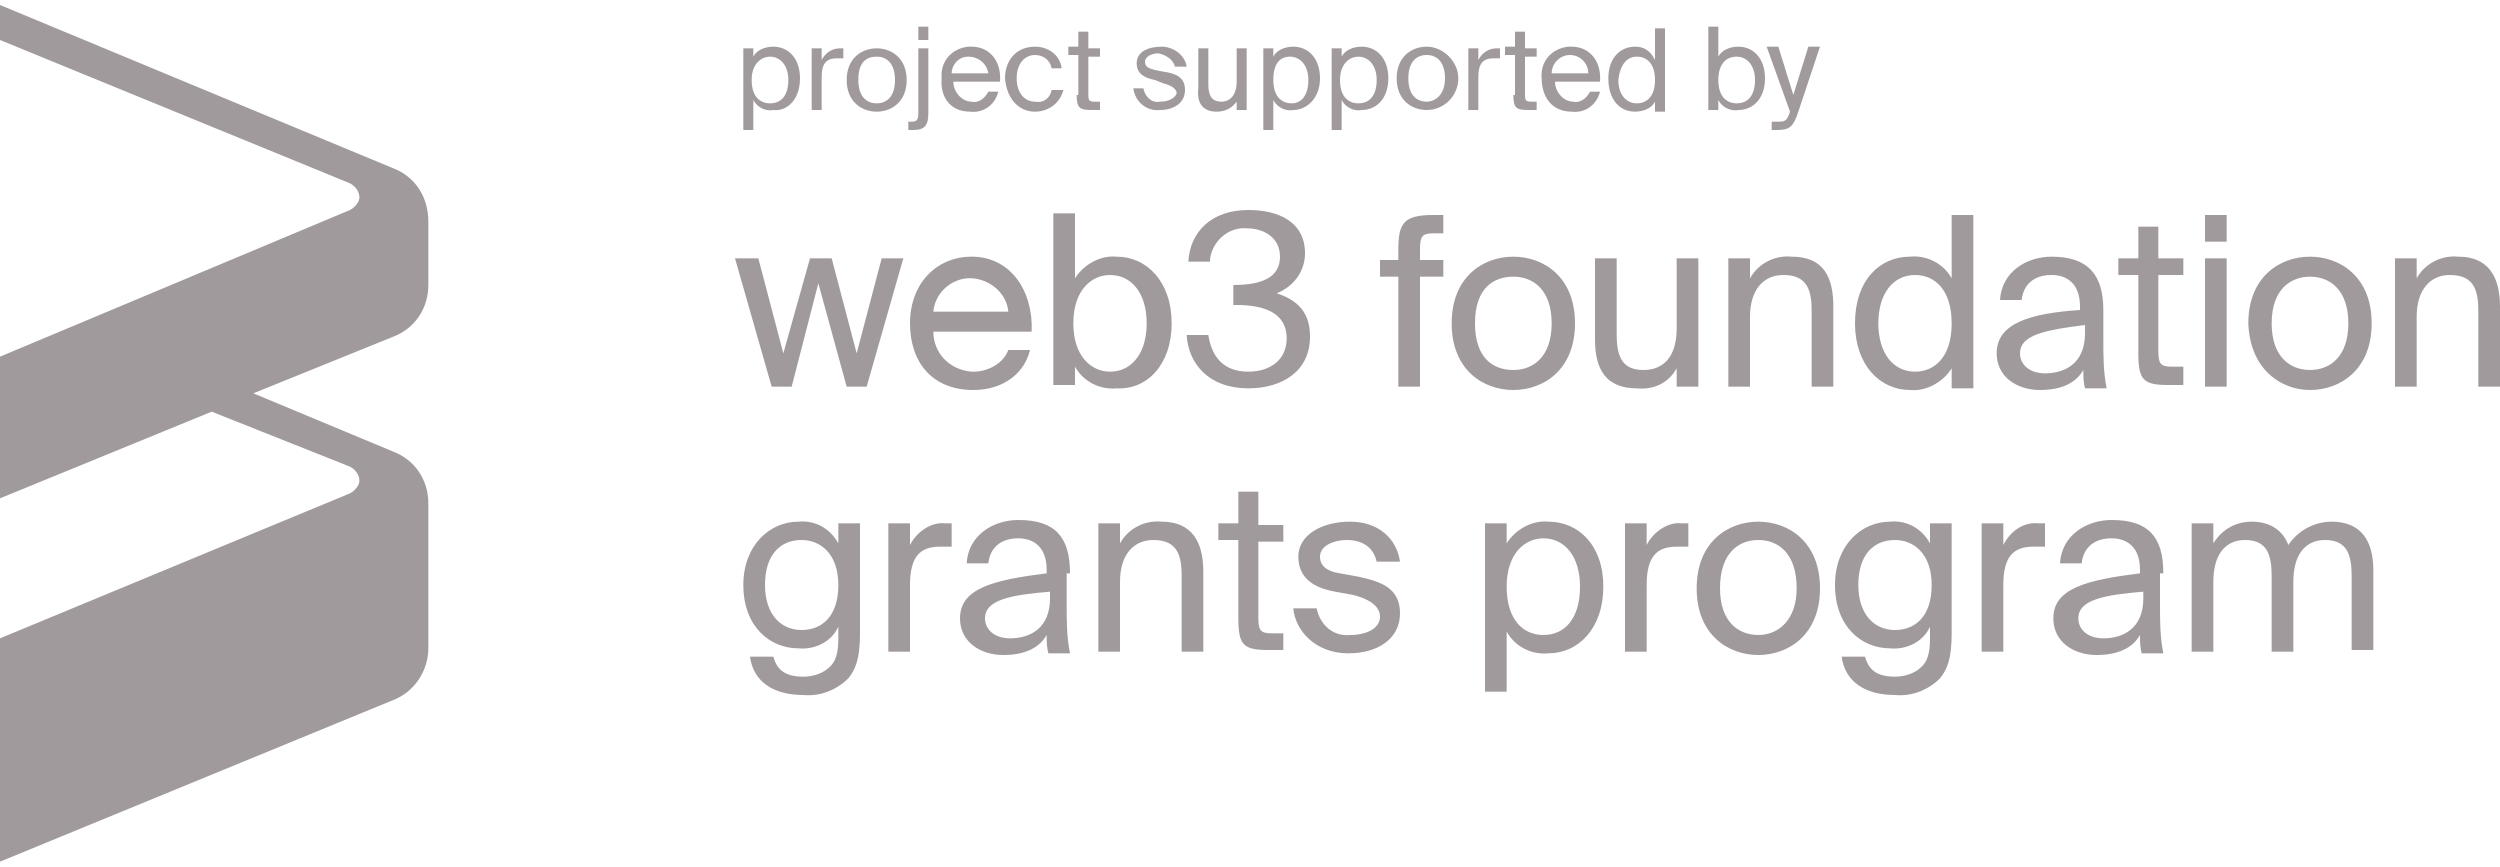
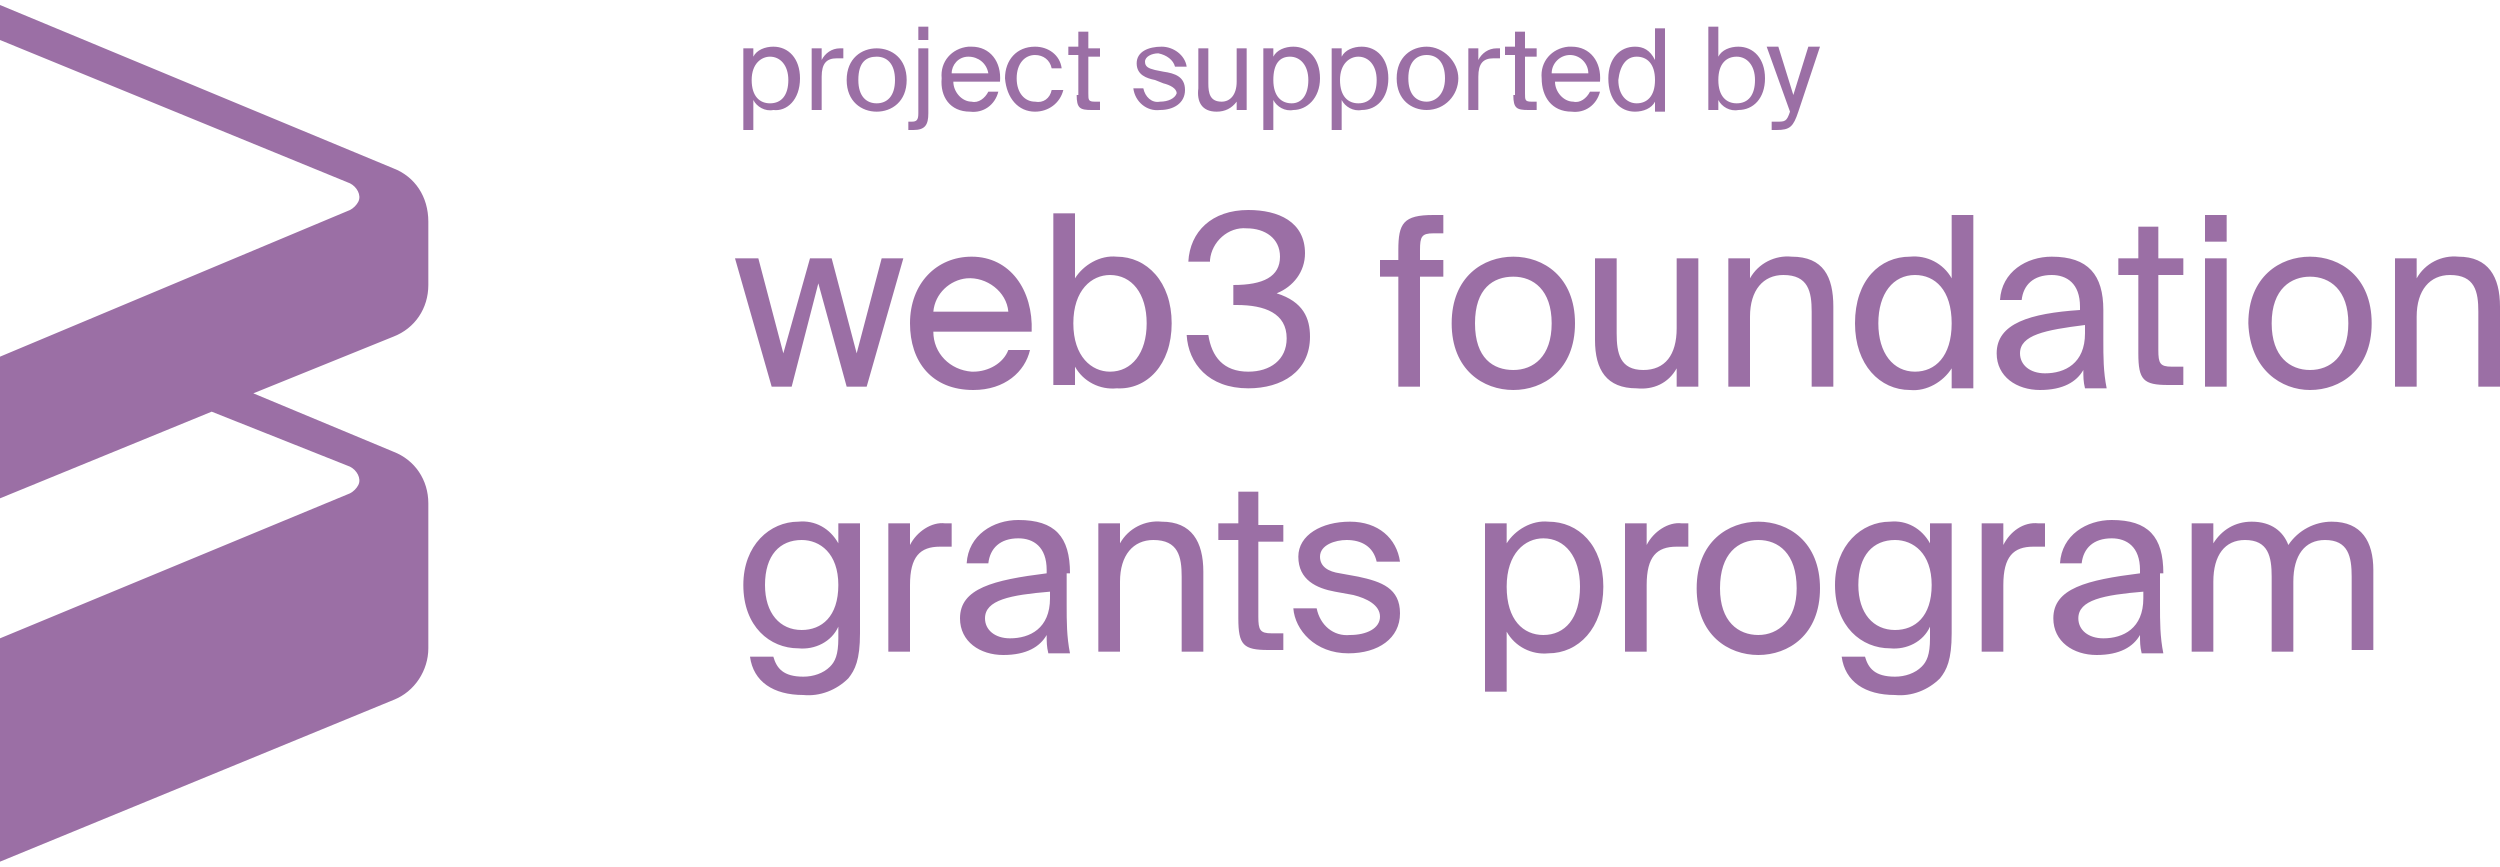
<svg xmlns="http://www.w3.org/2000/svg" version="1.2" baseProfile="tiny" id="Layer_1" x="0px" y="0px" viewBox="0 0 150 52" overflow="visible" xml:space="preserve">
  <g>
-     <path fill="#A19A9D" d="M23.6,10.1L0,0.3v2.1l21,8.6c0.4,0.2,0.7,0.7,0.5,1.1c-0.1,0.2-0.3,0.4-0.5,0.5L0,21.4v8.5l12.7-5.2L21,28   c0.4,0.2,0.7,0.7,0.5,1.1c0,0,0,0,0,0c-0.1,0.2-0.3,0.4-0.5,0.5L0,38.3v13.4L23.6,42c1.3-0.5,2.1-1.8,2.1-3.1v-8.7   c0-1.4-0.8-2.6-2.1-3.1l-8.4-3.5l8.4-3.4c1.3-0.5,2.1-1.7,2.1-3.1v-3.8C25.7,11.8,24.9,10.6,23.6,10.1z M45.2,6   c0.2,0.4,0.7,0.7,1.2,0.6C47.2,6.7,48,6,48,4.7c0-1.2-0.7-1.9-1.6-1.9c-0.5,0-1,0.2-1.2,0.6V2.9h-0.6v4.9h0.6V6z M46.2,3.4   c0.6,0,1.1,0.5,1.1,1.4l0,0c0,0.9-0.4,1.4-1.1,1.4c-0.6,0-1.1-0.4-1.1-1.4S45.7,3.4,46.2,3.4z M49.3,4.6c0-0.8,0.3-1.1,0.9-1.1   c0.1,0,0.2,0,0.4,0V2.9h-0.2c-0.5,0-0.9,0.3-1.1,0.7V2.9h-0.6v3.7h0.6V4.6z M52.6,6.7c0.9,0,1.8-0.6,1.8-1.9c0-1.3-0.9-1.9-1.8-1.9   c-0.9,0-1.8,0.6-1.8,1.9C50.8,6.1,51.7,6.7,52.6,6.7z M52.6,3.4c0.6,0,1.1,0.4,1.1,1.4c0,1-0.5,1.4-1.1,1.4c-0.6,0-1.1-0.4-1.1-1.4   C51.5,3.7,52,3.4,52.6,3.4z M55.7,1.6h-0.6v0.8h0.6V1.6z M55.7,6.8V2.9h-0.6v3.9c0,0.4-0.1,0.5-0.4,0.5h-0.2v0.5h0.3   C55.5,7.8,55.7,7.5,55.7,6.8z M58.2,6.7c0.8,0.1,1.5-0.4,1.7-1.2h-0.6c-0.2,0.4-0.6,0.7-1,0.6c0,0,0,0,0,0c-0.6,0-1.1-0.6-1.1-1.2   h2.8c0.1-1.2-0.6-2.1-1.7-2.1c-0.1,0-0.1,0-0.2,0c-1,0.1-1.7,0.9-1.6,1.9C56.4,5.8,57,6.7,58.2,6.7z M58.1,3.4c0.6,0,1.1,0.4,1.2,1   h-2.2C57.1,3.9,57.5,3.4,58.1,3.4z M62.1,6.7c0.8,0,1.5-0.5,1.7-1.3h-0.7c-0.1,0.5-0.5,0.8-1,0.7c-0.6,0-1.1-0.5-1.1-1.4   c0-0.9,0.5-1.4,1.1-1.4c0.5,0,0.9,0.3,1,0.8l0.6,0c-0.1-0.8-0.8-1.3-1.6-1.3c-1.1,0-1.8,0.8-1.8,1.9C60.4,5.9,61.1,6.7,62.1,6.7z    M64.6,5.7c0,0.8,0.2,0.9,0.9,0.9H66V6.1h-0.3c-0.4,0-0.4-0.1-0.4-0.5V3.4H66V2.9h-0.7V1.9h-0.6v0.9h-0.6v0.5h0.6V5.7z M69.6,6.1   c-0.5,0.1-0.9-0.3-1-0.8H68c0.1,0.8,0.8,1.4,1.6,1.3c0.8,0,1.5-0.4,1.5-1.2s-0.6-1-1.3-1.1l-0.5-0.1c-0.4-0.1-0.6-0.2-0.6-0.5   c0-0.3,0.4-0.5,0.8-0.5C70,3.3,70.4,3.6,70.5,4h0.7c-0.1-0.7-0.8-1.2-1.5-1.2c-0.8,0-1.5,0.3-1.5,1c0,0.7,0.6,0.9,1.1,1L69.8,5   c0.4,0.1,0.8,0.3,0.8,0.6C70.5,5.9,70.1,6.1,69.6,6.1z M73,6.7c0.5,0,0.9-0.2,1.2-0.6v0.5h0.6V2.9h-0.6v2c0,0.8-0.4,1.2-0.9,1.2   c-0.7,0-0.8-0.5-0.8-1.1V2.9h-0.6v2.4C71.8,6.1,72.1,6.7,73,6.7z M76.4,6c0.2,0.4,0.7,0.7,1.2,0.6c0.8,0,1.6-0.7,1.6-1.9   c0-1.2-0.7-1.9-1.6-1.9c-0.5,0-1,0.2-1.2,0.6V2.9h-0.6v4.9h0.6V6z M77.4,3.4c0.6,0,1.1,0.5,1.1,1.4l0,0c0,0.9-0.4,1.4-1,1.4   c-0.6,0-1.1-0.4-1.1-1.4S76.8,3.4,77.4,3.4z M80.5,6c0.2,0.4,0.7,0.7,1.2,0.6c0.9,0,1.6-0.7,1.6-1.9c0-1.2-0.7-1.9-1.6-1.9   c-0.5,0-1,0.2-1.2,0.6V2.9h-0.6v4.9h0.6V6z M81.5,3.4c0.6,0,1.1,0.5,1.1,1.4c0,0.9-0.4,1.4-1.1,1.4c-0.6,0-1.1-0.4-1.1-1.4   S81,3.4,81.5,3.4z M85.6,2.8c-0.9,0-1.8,0.6-1.8,1.9c0,1.3,0.9,1.9,1.8,1.9v0c1.1,0,1.9-0.9,1.9-1.9S86.6,2.8,85.6,2.8z M85.6,6.1   c-0.6,0-1.1-0.4-1.1-1.4c0-1,0.5-1.4,1.1-1.4c0.6,0,1.1,0.4,1.1,1.4C86.7,5.7,86.1,6.1,85.6,6.1z M88.7,4.6c0-0.8,0.3-1.1,0.9-1.1   c0.1,0,0.2,0,0.4,0V2.9h-0.2c-0.5,0-0.9,0.3-1.1,0.7V2.9h-0.6v3.7h0.6V4.6z M90.8,5.7c0,0.8,0.2,0.9,0.9,0.9h0.5V6.1h-0.3   c-0.4,0-0.4-0.1-0.4-0.5V3.4h0.7V2.9h-0.7V1.9h-0.6v0.9h-0.6v0.5h0.6V5.7z M94.3,6.7c0.8,0.1,1.5-0.4,1.7-1.2h-0.6   c-0.2,0.4-0.6,0.7-1,0.6c0,0,0,0,0,0c-0.6,0-1.1-0.6-1.1-1.2H96c0.1-1.2-0.6-2.1-1.7-2.1c-0.1,0-0.1,0-0.2,0   c-1,0.1-1.7,0.9-1.6,1.9C92.5,5.8,93.1,6.7,94.3,6.7z M94.2,3.3c0.6,0,1.1,0.5,1.1,1.1h-2.2C93.1,3.8,93.6,3.3,94.2,3.3z M98.1,6.7   c0.5,0,1-0.2,1.2-0.6v0.6h0.6v-5h-0.6v1.9C99,3,98.6,2.8,98.1,2.8c-0.9,0-1.6,0.7-1.6,1.9C96.5,6,97.2,6.7,98.1,6.7z M98.2,3.4   c0.6,0,1.1,0.4,1.1,1.4c0,1-0.5,1.4-1.1,1.4c-0.6,0-1.1-0.5-1.1-1.4C97.2,3.9,97.6,3.4,98.2,3.4z M103.1,6c0.2,0.4,0.7,0.7,1.2,0.6   c0.9,0,1.6-0.7,1.6-1.9c0-1.2-0.7-1.9-1.6-1.9c-0.5,0-1,0.2-1.2,0.6V1.6h-0.6v5h0.6V6z M104.2,3.4c0.6,0,1.1,0.5,1.1,1.4l0,0   c0,0.9-0.4,1.4-1.1,1.4c-0.6,0-1.1-0.4-1.1-1.4S103.6,3.4,104.2,3.4z M107.4,6.7c-0.2,0.6-0.3,0.6-0.8,0.6h-0.3v0.5h0.3   c0.8,0,1-0.2,1.3-1.1l1.3-3.9h-0.7l-0.9,2.9l-0.9-2.9h-0.7L107.4,6.7L107.4,6.7z M52.9,15.5l-1.5,5.7l-1.5-5.7h-1.3L47,21.2   l-1.5-5.7h-1.4l2.2,7.7h1.2l1.6-6.2l1.7,6.2H52l2.2-7.7H52.9z M58.3,15.4c-2.1,0-3.7,1.6-3.7,4c0,2.3,1.3,4,3.8,4   c1.9,0,3.1-1.1,3.4-2.4h-1.3c-0.3,0.8-1.2,1.3-2.1,1.3c0,0-0.1,0-0.1,0c-1.3-0.1-2.3-1.1-2.3-2.4h5.9C62,17.4,60.6,15.4,58.3,15.4z    M56,18.7c0.1-1.1,1-1.9,2-2c1.2-0.1,2.4,0.8,2.5,2L56,18.7z M70.3,19.4c0-2.5-1.5-4-3.3-4c-1-0.1-2,0.5-2.5,1.3v-3.9h-1.3v10.3   h1.3V22c0.5,0.9,1.5,1.4,2.5,1.3C68.8,23.4,70.3,21.9,70.3,19.4z M64.4,19.4c0-2,1.1-2.9,2.2-2.9c1.3,0,2.2,1.1,2.2,2.9   c0,1.8-0.9,2.9-2.2,2.9C65.5,22.3,64.4,21.4,64.4,19.4z M74.9,22.3c-1.5,0-2.2-0.9-2.4-2.2h-1.3c0.1,1.7,1.3,3.2,3.7,3.2   c2,0,3.7-1,3.7-3.1c0-1.1-0.4-2.1-2-2.6c1-0.4,1.7-1.3,1.7-2.4c0-1.9-1.6-2.6-3.4-2.6c-2.2,0-3.5,1.3-3.6,3.1h1.3c0,0,0-0.1,0-0.1   c0.1-1.1,1.1-2,2.2-1.9c1.1,0,2,0.6,2,1.7c0,1.2-1,1.7-2.8,1.7H74v1.2h0.2c1.7,0,3,0.5,3,2C77.2,21.6,76.2,22.3,74.9,22.3z    M83.9,15v0.6h-1.1v1h1.1v6.6h1.3v-6.6h1.4v-1h-1.4v-0.6c0-0.8,0.1-1,0.8-1h0.6v-1.1H86C84.2,12.9,83.9,13.4,83.9,15z M94.5,19.4   c0-2.8-1.9-4-3.7-4c-1.8,0-3.7,1.2-3.7,4c0,2.8,1.9,4,3.7,4C92.6,23.4,94.5,22.2,94.5,19.4z M88.5,19.4c0-2.1,1.1-2.8,2.3-2.8   c1.2,0,2.3,0.8,2.3,2.8c0,2-1.1,2.8-2.3,2.8C89.6,22.2,88.5,21.5,88.5,19.4z M100.6,22.1v1.1h1.3v-7.7h-1.3v4.2   c0,1.6-0.7,2.5-2,2.5c-1.4,0-1.6-1-1.6-2.2v-4.5h-1.3v4.9c0,1.8,0.7,2.9,2.5,2.9C99.2,23.4,100.1,23,100.6,22.1z M107.5,15.4   c-1-0.1-2,0.4-2.5,1.3v-1.2h-1.3v7.7h1.3V19c0-1.6,0.8-2.5,2-2.5c1.5,0,1.7,1,1.7,2.2v4.5h1.3v-4.8C110,16.6,109.4,15.4,107.5,15.4   z M117.1,16.7c-0.5-0.9-1.5-1.4-2.5-1.3c-1.8,0-3.3,1.4-3.3,4c0,2.5,1.5,4,3.3,4c1,0.1,2-0.5,2.5-1.3v1.2h1.3V12.9l-1.3,0V16.7z    M114.9,22.3c-1.3,0-2.2-1.1-2.2-2.9c0-1.8,0.9-2.9,2.2-2.9c1.2,0,2.2,0.9,2.2,2.9S116.1,22.3,114.9,22.3z M119.8,21.2   c0,1.4,1.2,2.2,2.6,2.2c1.4,0,2.2-0.5,2.6-1.2c0,0.4,0,0.7,0.1,1.1h1.3c-0.2-1-0.2-1.9-0.2-2.9v-1.8c0-2.1-0.9-3.2-3.1-3.2   c-1.5,0-3,0.9-3.1,2.6h1.3c0.1-0.9,0.7-1.5,1.8-1.5c0.9,0,1.7,0.5,1.7,1.9v0.2C121.8,18.8,119.8,19.4,119.8,21.2z M125.1,19.5V20   c0,1.8-1.2,2.4-2.4,2.4c-0.9,0-1.5-0.5-1.5-1.2C121.2,20.1,122.7,19.8,125.1,19.5z M129.6,13.6h-1.3v1.9h-1.2v1h1.2v4.7   c0,1.6,0.3,1.9,1.8,1.9h0.9v-1.1h-0.7c-0.7,0-0.8-0.2-0.8-1v-4.5h1.5v-1h-1.5V13.6z M133.6,12.9h-1.3v1.6h1.3V12.9z M133.6,15.5   h-1.3v7.7h1.3V15.5z M138.6,23.4c1.8,0,3.7-1.2,3.7-4c0-2.8-1.9-4-3.7-4c-1.8,0-3.7,1.2-3.7,4C135,22.2,136.9,23.4,138.6,23.4z    M138.6,16.6c1.2,0,2.3,0.8,2.3,2.8c0,2-1.1,2.8-2.3,2.8s-2.3-0.8-2.3-2.8C136.3,17.3,137.5,16.6,138.6,16.6z M147.5,15.4   c-1-0.1-2,0.4-2.5,1.3v-1.2h-1.3v7.7h1.3V19c0-1.6,0.8-2.5,2-2.5c1.5,0,1.7,1,1.7,2.2v4.5h1.3v-4.8C150,16.6,149.3,15.4,147.5,15.4   z M50.3,32.6c-0.5-0.9-1.4-1.4-2.4-1.3c-1.7,0-3.3,1.4-3.3,3.8c0,2.5,1.6,3.8,3.3,3.8c1,0.1,2-0.4,2.4-1.3v0.7c0,1-0.2,1.4-0.5,1.7   c-0.4,0.4-1,0.6-1.6,0.6c-1.2,0-1.6-0.5-1.8-1.2H45c0.2,1.5,1.4,2.3,3.2,2.3c1,0.1,2-0.3,2.7-1c0.4-0.5,0.7-1.1,0.7-2.7v-6.6h-1.3   V32.6z M48.1,37.8c-1.3,0-2.2-1-2.2-2.7c0-1.8,0.9-2.7,2.2-2.7c1.1,0,2.2,0.8,2.2,2.7C50.3,37,49.3,37.8,48.1,37.8z M54.6,32.7   v-1.3h-1.3v7.7h1.3v-4c0-1.7,0.6-2.3,1.8-2.3c0.2,0,0.5,0,0.7,0v-1.4c-0.1,0-0.3,0-0.4,0C55.9,31.3,55,31.9,54.6,32.7z M64.2,34.4   c0-2.2-0.9-3.2-3.1-3.2c-1.5,0-3,0.9-3.1,2.6h1.3c0.1-0.9,0.7-1.5,1.8-1.5c0.9,0,1.7,0.5,1.7,1.9v0.2c-3.2,0.4-5.2,0.9-5.2,2.7   c0,1.4,1.2,2.2,2.6,2.2c1.4,0,2.2-0.5,2.6-1.2c0,0.4,0,0.7,0.1,1.1h1.3c-0.2-1-0.2-1.9-0.2-2.9V34.4z M63,35.9   c0,1.8-1.2,2.4-2.4,2.4c-0.9,0-1.5-0.5-1.5-1.2h0c0-1.1,1.5-1.4,3.9-1.6V35.9z M69.7,31.3c-1-0.1-2,0.4-2.5,1.3v-1.2h-1.3v7.7h1.3   v-4.2c0-1.6,0.8-2.5,2-2.5c1.5,0,1.7,1,1.7,2.2v4.5h1.3v-4.8C72.2,32.5,71.5,31.3,69.7,31.3z M75.6,29.5h-1.3v1.9h-1.2v1h1.2v4.7   c0,1.6,0.3,1.9,1.8,1.9H77V38h-0.7c-0.7,0-0.8-0.2-0.8-1v-4.5H77v-1h-1.5V29.5z M81.5,34.6l-1.1-0.2c-0.7-0.1-1.2-0.4-1.2-1   c0-0.7,0.9-1,1.6-1c0.9,0,1.6,0.4,1.8,1.3h1.4c-0.2-1.4-1.3-2.4-3-2.4c-1.7,0-3.1,0.8-3.1,2.1c0,1.4,1.1,1.9,2.2,2.1l1.1,0.2   c0.8,0.2,1.6,0.6,1.6,1.3c0,0.7-0.8,1.1-1.8,1.1c-1,0.1-1.8-0.6-2-1.6h-1.4c0.1,1.3,1.3,2.7,3.3,2.7c1.8,0,3.1-0.9,3.1-2.4   S82.9,34.9,81.5,34.6z M92.9,31.3c-1-0.1-2,0.5-2.5,1.3v-1.2h-1.3v10.1h1.3v-3.6c0.5,0.9,1.5,1.4,2.5,1.3c1.8,0,3.3-1.5,3.3-4   C96.2,32.7,94.7,31.3,92.9,31.3z M92.6,38.1c-1.2,0-2.2-0.9-2.2-2.9s1.1-2.9,2.2-2.9c1.3,0,2.2,1.1,2.2,2.9   C94.8,37.1,93.9,38.1,92.6,38.1z M98.8,32.7v-1.3h-1.3v7.7h1.3v-4c0-1.7,0.6-2.3,1.8-2.3c0.2,0,0.5,0,0.7,0v-1.4   c-0.1,0-0.3,0-0.4,0C100.1,31.3,99.2,31.9,98.8,32.7z M105.5,31.3c-1.8,0-3.7,1.2-3.7,4c0,2.8,1.9,4,3.7,4c1.8,0,3.7-1.2,3.7-4   C109.2,32.5,107.3,31.3,105.5,31.3z M105.5,38.1c-1.2,0-2.3-0.8-2.3-2.8c0-2.1,1.1-2.9,2.3-2.9c1.2,0,2.3,0.8,2.3,2.9h0   C107.8,37.2,106.7,38.1,105.5,38.1z M115.8,32.6c-0.5-0.9-1.4-1.4-2.4-1.3c-1.7,0-3.3,1.4-3.3,3.8c0,2.5,1.6,3.8,3.3,3.8   c1,0.1,2-0.4,2.4-1.3v0.7c0,1-0.2,1.4-0.5,1.7c-0.4,0.4-1,0.6-1.6,0.6c-1.2,0-1.6-0.5-1.8-1.2h-1.4c0.2,1.5,1.4,2.3,3.2,2.3   c1,0.1,2-0.3,2.7-1c0.4-0.5,0.7-1.1,0.7-2.7v-6.6h-1.3V32.6z M113.7,37.8c-1.3,0-2.2-1-2.2-2.7c0-1.8,0.9-2.7,2.2-2.7   c1.1,0,2.2,0.8,2.2,2.7C115.9,37,114.9,37.8,113.7,37.8z M120.2,32.7v-1.3h-1.3v7.7h1.3v-4c0-1.7,0.6-2.3,1.8-2.3   c0.2,0,0.5,0,0.7,0v-1.4c-0.1,0-0.3,0-0.4,0C121.4,31.3,120.6,31.9,120.2,32.7z M129.8,34.4c0-2.2-0.9-3.2-3.1-3.2   c-1.5,0-3,0.9-3.1,2.6h1.3c0.1-0.9,0.7-1.5,1.8-1.5c0.9,0,1.7,0.5,1.7,1.9v0.2c-3.2,0.4-5.2,0.9-5.2,2.7c0,1.4,1.2,2.2,2.6,2.2   c1.4,0,2.2-0.5,2.6-1.2c0,0.4,0,0.7,0.1,1.1h1.3c-0.2-1-0.2-1.9-0.2-2.9V34.4z M128.6,35.9c0,1.8-1.2,2.4-2.4,2.4   c-0.9,0-1.5-0.5-1.5-1.2c0-1.1,1.5-1.4,3.9-1.6V35.9z M139.9,31.3c-1,0-2,0.5-2.6,1.4c-0.3-0.8-1-1.4-2.2-1.4c-1,0-1.8,0.5-2.3,1.3   v-1.2h-1.3v7.7h1.3v-4.2c0-1.6,0.7-2.5,1.9-2.5c1.4,0,1.6,1,1.6,2.2v4.5h1.3v-4.2c0-1.6,0.7-2.5,1.9-2.5c1.4,0,1.6,1,1.6,2.2V39   h1.3v-4.8C142.4,32.5,141.7,31.3,139.9,31.3z" />
+     <path fill="#9B6FA5" d="M23.6,10.1L0,0.3v2.1l21,8.6c0.4,0.2,0.7,0.7,0.5,1.1c-0.1,0.2-0.3,0.4-0.5,0.5L0,21.4v8.5l12.7-5.2L21,28   c0.4,0.2,0.7,0.7,0.5,1.1c0,0,0,0,0,0c-0.1,0.2-0.3,0.4-0.5,0.5L0,38.3v13.4L23.6,42c1.3-0.5,2.1-1.8,2.1-3.1v-8.7   c0-1.4-0.8-2.6-2.1-3.1l-8.4-3.5l8.4-3.4c1.3-0.5,2.1-1.7,2.1-3.1v-3.8C25.7,11.8,24.9,10.6,23.6,10.1z M45.2,6   c0.2,0.4,0.7,0.7,1.2,0.6C47.2,6.7,48,6,48,4.7c0-1.2-0.7-1.9-1.6-1.9c-0.5,0-1,0.2-1.2,0.6V2.9h-0.6v4.9h0.6V6z M46.2,3.4   c0.6,0,1.1,0.5,1.1,1.4l0,0c0,0.9-0.4,1.4-1.1,1.4c-0.6,0-1.1-0.4-1.1-1.4S45.7,3.4,46.2,3.4z M49.3,4.6c0-0.8,0.3-1.1,0.9-1.1   c0.1,0,0.2,0,0.4,0V2.9h-0.2c-0.5,0-0.9,0.3-1.1,0.7V2.9h-0.6v3.7h0.6V4.6z M52.6,6.7c0.9,0,1.8-0.6,1.8-1.9c0-1.3-0.9-1.9-1.8-1.9   c-0.9,0-1.8,0.6-1.8,1.9C50.8,6.1,51.7,6.7,52.6,6.7z M52.6,3.4c0.6,0,1.1,0.4,1.1,1.4c0,1-0.5,1.4-1.1,1.4c-0.6,0-1.1-0.4-1.1-1.4   C51.5,3.7,52,3.4,52.6,3.4z M55.7,1.6h-0.6v0.8h0.6V1.6z M55.7,6.8V2.9h-0.6v3.9c0,0.4-0.1,0.5-0.4,0.5h-0.2v0.5h0.3   C55.5,7.8,55.7,7.5,55.7,6.8z M58.2,6.7c0.8,0.1,1.5-0.4,1.7-1.2h-0.6c-0.2,0.4-0.6,0.7-1,0.6c0,0,0,0,0,0c-0.6,0-1.1-0.6-1.1-1.2   h2.8c0.1-1.2-0.6-2.1-1.7-2.1c-0.1,0-0.1,0-0.2,0c-1,0.1-1.7,0.9-1.6,1.9C56.4,5.8,57,6.7,58.2,6.7z M58.1,3.4c0.6,0,1.1,0.4,1.2,1   h-2.2C57.1,3.9,57.5,3.4,58.1,3.4z M62.1,6.7c0.8,0,1.5-0.5,1.7-1.3h-0.7c-0.1,0.5-0.5,0.8-1,0.7c-0.6,0-1.1-0.5-1.1-1.4   c0-0.9,0.5-1.4,1.1-1.4c0.5,0,0.9,0.3,1,0.8l0.6,0c-0.1-0.8-0.8-1.3-1.6-1.3c-1.1,0-1.8,0.8-1.8,1.9C60.4,5.9,61.1,6.7,62.1,6.7z    M64.6,5.7c0,0.8,0.2,0.9,0.9,0.9H66V6.1h-0.3c-0.4,0-0.4-0.1-0.4-0.5V3.4H66V2.9h-0.7V1.9h-0.6v0.9h-0.6v0.5h0.6V5.7z M69.6,6.1   c-0.5,0.1-0.9-0.3-1-0.8H68c0.1,0.8,0.8,1.4,1.6,1.3c0.8,0,1.5-0.4,1.5-1.2s-0.6-1-1.3-1.1l-0.5-0.1c-0.4-0.1-0.6-0.2-0.6-0.5   c0-0.3,0.4-0.5,0.8-0.5C70,3.3,70.4,3.6,70.5,4h0.7c-0.1-0.7-0.8-1.2-1.5-1.2c-0.8,0-1.5,0.3-1.5,1c0,0.7,0.6,0.9,1.1,1L69.8,5   c0.4,0.1,0.8,0.3,0.8,0.6C70.5,5.9,70.1,6.1,69.6,6.1z M73,6.7c0.5,0,0.9-0.2,1.2-0.6v0.5h0.6V2.9h-0.6v2c0,0.8-0.4,1.2-0.9,1.2   c-0.7,0-0.8-0.5-0.8-1.1V2.9h-0.6v2.4C71.8,6.1,72.1,6.7,73,6.7z M76.4,6c0.2,0.4,0.7,0.7,1.2,0.6c0.8,0,1.6-0.7,1.6-1.9   c0-1.2-0.7-1.9-1.6-1.9c-0.5,0-1,0.2-1.2,0.6V2.9h-0.6v4.9h0.6V6z M77.4,3.4c0.6,0,1.1,0.5,1.1,1.4l0,0c0,0.9-0.4,1.4-1,1.4   c-0.6,0-1.1-0.4-1.1-1.4S76.8,3.4,77.4,3.4z M80.5,6c0.2,0.4,0.7,0.7,1.2,0.6c0.9,0,1.6-0.7,1.6-1.9c0-1.2-0.7-1.9-1.6-1.9   c-0.5,0-1,0.2-1.2,0.6V2.9h-0.6v4.9h0.6V6z M81.5,3.4c0.6,0,1.1,0.5,1.1,1.4c0,0.9-0.4,1.4-1.1,1.4c-0.6,0-1.1-0.4-1.1-1.4   S81,3.4,81.5,3.4z M85.6,2.8c-0.9,0-1.8,0.6-1.8,1.9c0,1.3,0.9,1.9,1.8,1.9v0c1.1,0,1.9-0.9,1.9-1.9S86.6,2.8,85.6,2.8z M85.6,6.1   c-0.6,0-1.1-0.4-1.1-1.4c0-1,0.5-1.4,1.1-1.4c0.6,0,1.1,0.4,1.1,1.4C86.7,5.7,86.1,6.1,85.6,6.1z M88.7,4.6c0-0.8,0.3-1.1,0.9-1.1   c0.1,0,0.2,0,0.4,0V2.9h-0.2c-0.5,0-0.9,0.3-1.1,0.7V2.9h-0.6v3.7h0.6V4.6z M90.8,5.7c0,0.8,0.2,0.9,0.9,0.9h0.5V6.1h-0.3   c-0.4,0-0.4-0.1-0.4-0.5V3.4h0.7V2.9h-0.7V1.9h-0.6v0.9h-0.6v0.5h0.6V5.7z M94.3,6.7c0.8,0.1,1.5-0.4,1.7-1.2h-0.6   c-0.2,0.4-0.6,0.7-1,0.6c0,0,0,0,0,0c-0.6,0-1.1-0.6-1.1-1.2H96c0.1-1.2-0.6-2.1-1.7-2.1c-0.1,0-0.1,0-0.2,0   c-1,0.1-1.7,0.9-1.6,1.9C92.5,5.8,93.1,6.7,94.3,6.7z M94.2,3.3c0.6,0,1.1,0.5,1.1,1.1h-2.2C93.1,3.8,93.6,3.3,94.2,3.3z M98.1,6.7   c0.5,0,1-0.2,1.2-0.6v0.6h0.6v-5h-0.6v1.9C99,3,98.6,2.8,98.1,2.8c-0.9,0-1.6,0.7-1.6,1.9C96.5,6,97.2,6.7,98.1,6.7z M98.2,3.4   c0.6,0,1.1,0.4,1.1,1.4c0,1-0.5,1.4-1.1,1.4c-0.6,0-1.1-0.5-1.1-1.4C97.2,3.9,97.6,3.4,98.2,3.4z M103.1,6c0.2,0.4,0.7,0.7,1.2,0.6   c0.9,0,1.6-0.7,1.6-1.9c0-1.2-0.7-1.9-1.6-1.9c-0.5,0-1,0.2-1.2,0.6V1.6h-0.6v5h0.6V6z M104.2,3.4c0.6,0,1.1,0.5,1.1,1.4l0,0   c0,0.9-0.4,1.4-1.1,1.4c-0.6,0-1.1-0.4-1.1-1.4S103.6,3.4,104.2,3.4z M107.4,6.7c-0.2,0.6-0.3,0.6-0.8,0.6h-0.3v0.5h0.3   c0.8,0,1-0.2,1.3-1.1l1.3-3.9h-0.7l-0.9,2.9l-0.9-2.9h-0.7L107.4,6.7L107.4,6.7z M52.9,15.5l-1.5,5.7l-1.5-5.7h-1.3L47,21.2   l-1.5-5.7h-1.4l2.2,7.7h1.2l1.6-6.2l1.7,6.2H52l2.2-7.7H52.9z M58.3,15.4c-2.1,0-3.7,1.6-3.7,4c0,2.3,1.3,4,3.8,4   c1.9,0,3.1-1.1,3.4-2.4h-1.3c-0.3,0.8-1.2,1.3-2.1,1.3c0,0-0.1,0-0.1,0c-1.3-0.1-2.3-1.1-2.3-2.4h5.9C62,17.4,60.6,15.4,58.3,15.4z    M56,18.7c0.1-1.1,1-1.9,2-2c1.2-0.1,2.4,0.8,2.5,2L56,18.7z M70.3,19.4c0-2.5-1.5-4-3.3-4c-1-0.1-2,0.5-2.5,1.3v-3.9h-1.3v10.3   h1.3V22c0.5,0.9,1.5,1.4,2.5,1.3C68.8,23.4,70.3,21.9,70.3,19.4z M64.4,19.4c0-2,1.1-2.9,2.2-2.9c1.3,0,2.2,1.1,2.2,2.9   c0,1.8-0.9,2.9-2.2,2.9C65.5,22.3,64.4,21.4,64.4,19.4z M74.9,22.3c-1.5,0-2.2-0.9-2.4-2.2h-1.3c0.1,1.7,1.3,3.2,3.7,3.2   c2,0,3.7-1,3.7-3.1c0-1.1-0.4-2.1-2-2.6c1-0.4,1.7-1.3,1.7-2.4c0-1.9-1.6-2.6-3.4-2.6c-2.2,0-3.5,1.3-3.6,3.1h1.3c0,0,0-0.1,0-0.1   c0.1-1.1,1.1-2,2.2-1.9c1.1,0,2,0.6,2,1.7c0,1.2-1,1.7-2.8,1.7H74v1.2h0.2c1.7,0,3,0.5,3,2C77.2,21.6,76.2,22.3,74.9,22.3z    M83.9,15v0.6h-1.1v1h1.1v6.6h1.3v-6.6h1.4v-1h-1.4v-0.6c0-0.8,0.1-1,0.8-1h0.6v-1.1H86C84.2,12.9,83.9,13.4,83.9,15z M94.5,19.4   c0-2.8-1.9-4-3.7-4c-1.8,0-3.7,1.2-3.7,4c0,2.8,1.9,4,3.7,4C92.6,23.4,94.5,22.2,94.5,19.4z M88.5,19.4c0-2.1,1.1-2.8,2.3-2.8   c1.2,0,2.3,0.8,2.3,2.8c0,2-1.1,2.8-2.3,2.8C89.6,22.2,88.5,21.5,88.5,19.4z M100.6,22.1v1.1h1.3v-7.7h-1.3v4.2   c0,1.6-0.7,2.5-2,2.5c-1.4,0-1.6-1-1.6-2.2v-4.5h-1.3v4.9c0,1.8,0.7,2.9,2.5,2.9C99.2,23.4,100.1,23,100.6,22.1z M107.5,15.4   c-1-0.1-2,0.4-2.5,1.3v-1.2h-1.3v7.7h1.3V19c0-1.6,0.8-2.5,2-2.5c1.5,0,1.7,1,1.7,2.2v4.5h1.3v-4.8C110,16.6,109.4,15.4,107.5,15.4   z M117.1,16.7c-0.5-0.9-1.5-1.4-2.5-1.3c-1.8,0-3.3,1.4-3.3,4c0,2.5,1.5,4,3.3,4c1,0.1,2-0.5,2.5-1.3v1.2h1.3V12.9l-1.3,0V16.7z    M114.9,22.3c-1.3,0-2.2-1.1-2.2-2.9c0-1.8,0.9-2.9,2.2-2.9c1.2,0,2.2,0.9,2.2,2.9S116.1,22.3,114.9,22.3z M119.8,21.2   c0,1.4,1.2,2.2,2.6,2.2c1.4,0,2.2-0.5,2.6-1.2c0,0.4,0,0.7,0.1,1.1h1.3c-0.2-1-0.2-1.9-0.2-2.9v-1.8c0-2.1-0.9-3.2-3.1-3.2   c-1.5,0-3,0.9-3.1,2.6h1.3c0.1-0.9,0.7-1.5,1.8-1.5c0.9,0,1.7,0.5,1.7,1.9v0.2C121.8,18.8,119.8,19.4,119.8,21.2z M125.1,19.5V20   c0,1.8-1.2,2.4-2.4,2.4c-0.9,0-1.5-0.5-1.5-1.2C121.2,20.1,122.7,19.8,125.1,19.5z M129.6,13.6h-1.3v1.9h-1.2v1h1.2v4.7   c0,1.6,0.3,1.9,1.8,1.9h0.9v-1.1h-0.7c-0.7,0-0.8-0.2-0.8-1v-4.5h1.5v-1h-1.5V13.6z M133.6,12.9h-1.3v1.6h1.3V12.9z M133.6,15.5   h-1.3v7.7h1.3V15.5z M138.6,23.4c1.8,0,3.7-1.2,3.7-4c0-2.8-1.9-4-3.7-4c-1.8,0-3.7,1.2-3.7,4C135,22.2,136.9,23.4,138.6,23.4z    M138.6,16.6c1.2,0,2.3,0.8,2.3,2.8c0,2-1.1,2.8-2.3,2.8s-2.3-0.8-2.3-2.8C136.3,17.3,137.5,16.6,138.6,16.6z M147.5,15.4   c-1-0.1-2,0.4-2.5,1.3v-1.2h-1.3v7.7h1.3V19c0-1.6,0.8-2.5,2-2.5c1.5,0,1.7,1,1.7,2.2v4.5h1.3v-4.8C150,16.6,149.3,15.4,147.5,15.4   z M50.3,32.6c-0.5-0.9-1.4-1.4-2.4-1.3c-1.7,0-3.3,1.4-3.3,3.8c0,2.5,1.6,3.8,3.3,3.8c1,0.1,2-0.4,2.4-1.3v0.7c0,1-0.2,1.4-0.5,1.7   c-0.4,0.4-1,0.6-1.6,0.6c-1.2,0-1.6-0.5-1.8-1.2H45c0.2,1.5,1.4,2.3,3.2,2.3c1,0.1,2-0.3,2.7-1c0.4-0.5,0.7-1.1,0.7-2.7v-6.6h-1.3   V32.6z M48.1,37.8c-1.3,0-2.2-1-2.2-2.7c0-1.8,0.9-2.7,2.2-2.7c1.1,0,2.2,0.8,2.2,2.7C50.3,37,49.3,37.8,48.1,37.8z M54.6,32.7   v-1.3h-1.3v7.7h1.3v-4c0-1.7,0.6-2.3,1.8-2.3c0.2,0,0.5,0,0.7,0v-1.4c-0.1,0-0.3,0-0.4,0C55.9,31.3,55,31.9,54.6,32.7z M64.2,34.4   c0-2.2-0.9-3.2-3.1-3.2c-1.5,0-3,0.9-3.1,2.6h1.3c0.1-0.9,0.7-1.5,1.8-1.5c0.9,0,1.7,0.5,1.7,1.9v0.2c-3.2,0.4-5.2,0.9-5.2,2.7   c0,1.4,1.2,2.2,2.6,2.2c1.4,0,2.2-0.5,2.6-1.2c0,0.4,0,0.7,0.1,1.1h1.3c-0.2-1-0.2-1.9-0.2-2.9V34.4z M63,35.9   c0,1.8-1.2,2.4-2.4,2.4c-0.9,0-1.5-0.5-1.5-1.2h0c0-1.1,1.5-1.4,3.9-1.6V35.9z M69.7,31.3c-1-0.1-2,0.4-2.5,1.3v-1.2h-1.3v7.7h1.3   v-4.2c0-1.6,0.8-2.5,2-2.5c1.5,0,1.7,1,1.7,2.2v4.5h1.3v-4.8C72.2,32.5,71.5,31.3,69.7,31.3z M75.6,29.5h-1.3v1.9h-1.2v1h1.2v4.7   c0,1.6,0.3,1.9,1.8,1.9H77V38h-0.7c-0.7,0-0.8-0.2-0.8-1v-4.5H77v-1h-1.5V29.5z M81.5,34.6l-1.1-0.2c-0.7-0.1-1.2-0.4-1.2-1   c0-0.7,0.9-1,1.6-1c0.9,0,1.6,0.4,1.8,1.3h1.4c-0.2-1.4-1.3-2.4-3-2.4c-1.7,0-3.1,0.8-3.1,2.1c0,1.4,1.1,1.9,2.2,2.1l1.1,0.2   c0.8,0.2,1.6,0.6,1.6,1.3c0,0.7-0.8,1.1-1.8,1.1c-1,0.1-1.8-0.6-2-1.6h-1.4c0.1,1.3,1.3,2.7,3.3,2.7c1.8,0,3.1-0.9,3.1-2.4   S82.9,34.9,81.5,34.6z M92.9,31.3c-1-0.1-2,0.5-2.5,1.3v-1.2h-1.3v10.1h1.3v-3.6c0.5,0.9,1.5,1.4,2.5,1.3c1.8,0,3.3-1.5,3.3-4   C96.2,32.7,94.7,31.3,92.9,31.3z M92.6,38.1c-1.2,0-2.2-0.9-2.2-2.9s1.1-2.9,2.2-2.9c1.3,0,2.2,1.1,2.2,2.9   C94.8,37.1,93.9,38.1,92.6,38.1z M98.8,32.7v-1.3h-1.3v7.7h1.3v-4c0-1.7,0.6-2.3,1.8-2.3c0.2,0,0.5,0,0.7,0v-1.4   c-0.1,0-0.3,0-0.4,0C100.1,31.3,99.2,31.9,98.8,32.7z M105.5,31.3c-1.8,0-3.7,1.2-3.7,4c0,2.8,1.9,4,3.7,4c1.8,0,3.7-1.2,3.7-4   C109.2,32.5,107.3,31.3,105.5,31.3z M105.5,38.1c-1.2,0-2.3-0.8-2.3-2.8c0-2.1,1.1-2.9,2.3-2.9c1.2,0,2.3,0.8,2.3,2.9h0   C107.8,37.2,106.7,38.1,105.5,38.1z M115.8,32.6c-0.5-0.9-1.4-1.4-2.4-1.3c-1.7,0-3.3,1.4-3.3,3.8c0,2.5,1.6,3.8,3.3,3.8   c1,0.1,2-0.4,2.4-1.3v0.7c0,1-0.2,1.4-0.5,1.7c-0.4,0.4-1,0.6-1.6,0.6c-1.2,0-1.6-0.5-1.8-1.2h-1.4c0.2,1.5,1.4,2.3,3.2,2.3   c1,0.1,2-0.3,2.7-1c0.4-0.5,0.7-1.1,0.7-2.7v-6.6h-1.3V32.6z M113.7,37.8c-1.3,0-2.2-1-2.2-2.7c0-1.8,0.9-2.7,2.2-2.7   c1.1,0,2.2,0.8,2.2,2.7C115.9,37,114.9,37.8,113.7,37.8z M120.2,32.7v-1.3h-1.3v7.7h1.3v-4c0-1.7,0.6-2.3,1.8-2.3   c0.2,0,0.5,0,0.7,0v-1.4c-0.1,0-0.3,0-0.4,0C121.4,31.3,120.6,31.9,120.2,32.7z M129.8,34.4c0-2.2-0.9-3.2-3.1-3.2   c-1.5,0-3,0.9-3.1,2.6h1.3c0.1-0.9,0.7-1.5,1.8-1.5c0.9,0,1.7,0.5,1.7,1.9v0.2c-3.2,0.4-5.2,0.9-5.2,2.7c0,1.4,1.2,2.2,2.6,2.2   c1.4,0,2.2-0.5,2.6-1.2c0,0.4,0,0.7,0.1,1.1h1.3c-0.2-1-0.2-1.9-0.2-2.9V34.4z M128.6,35.9c0,1.8-1.2,2.4-2.4,2.4   c-0.9,0-1.5-0.5-1.5-1.2c0-1.1,1.5-1.4,3.9-1.6V35.9z M139.9,31.3c-1,0-2,0.5-2.6,1.4c-0.3-0.8-1-1.4-2.2-1.4c-1,0-1.8,0.5-2.3,1.3   v-1.2h-1.3v7.7h1.3v-4.2c0-1.6,0.7-2.5,1.9-2.5c1.4,0,1.6,1,1.6,2.2v4.5h1.3v-4.2c0-1.6,0.7-2.5,1.9-2.5c1.4,0,1.6,1,1.6,2.2V39   h1.3v-4.8C142.4,32.5,141.7,31.3,139.9,31.3z" />
  </g>
</svg>
